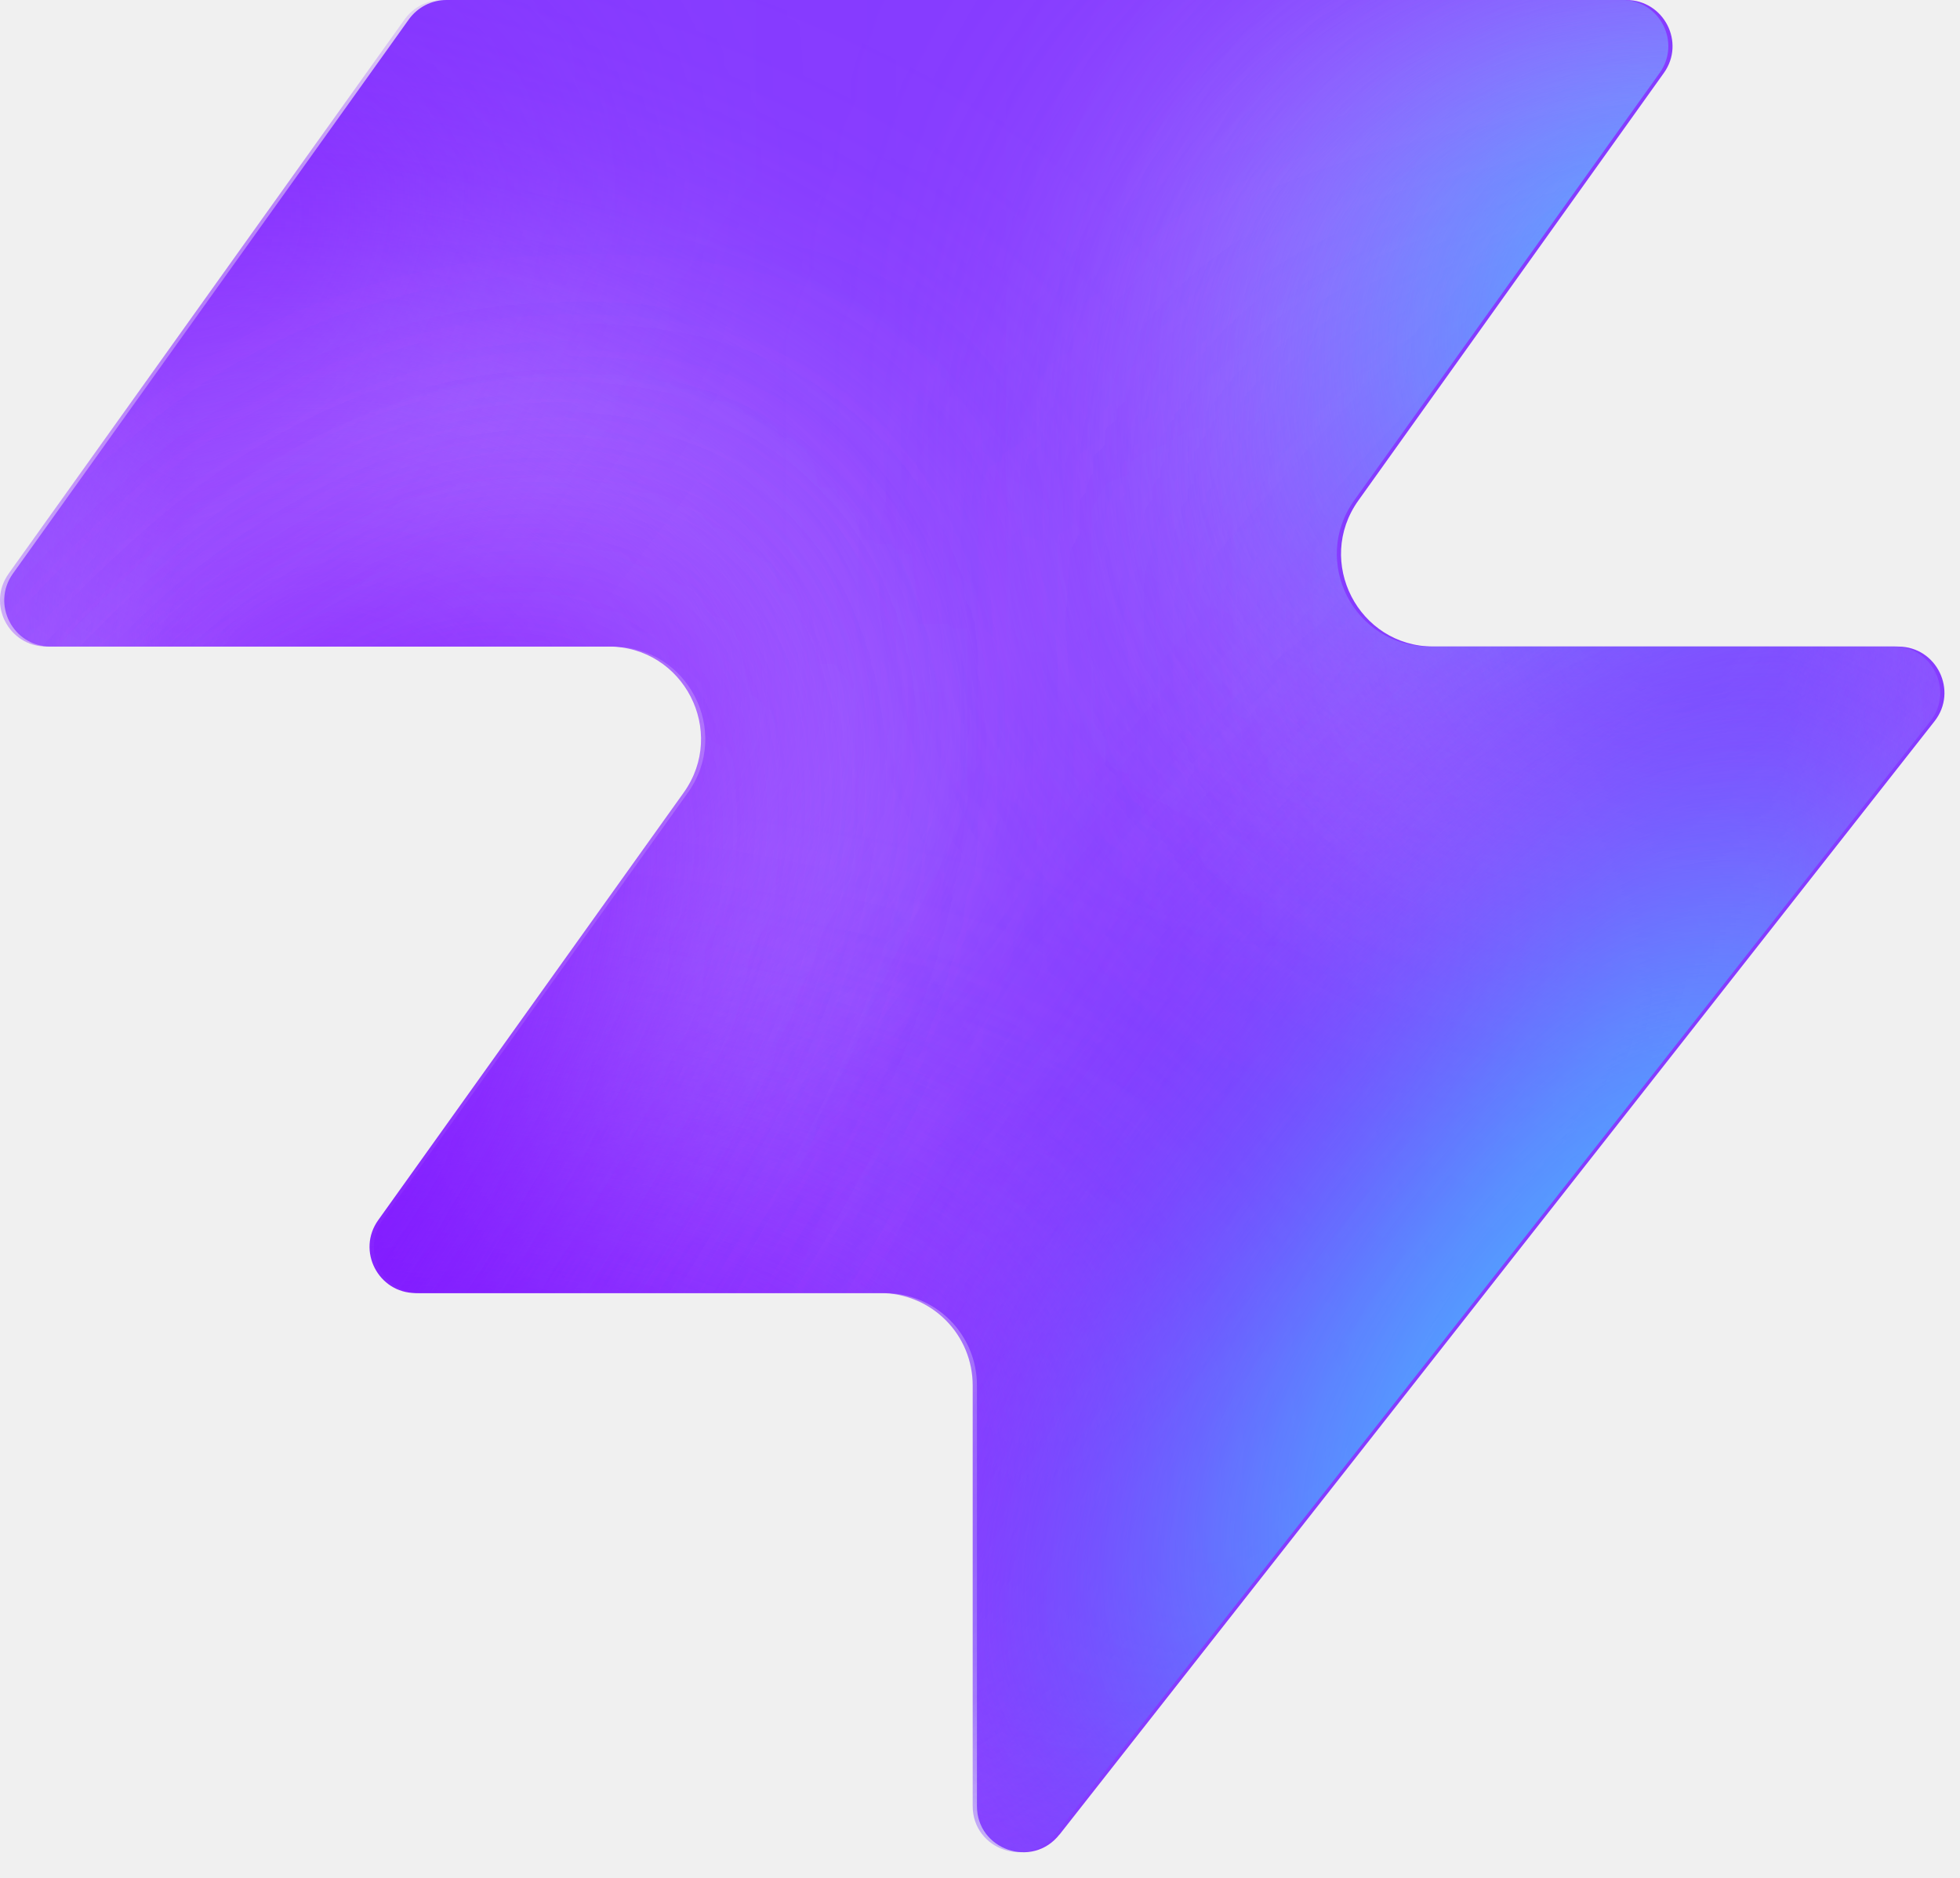
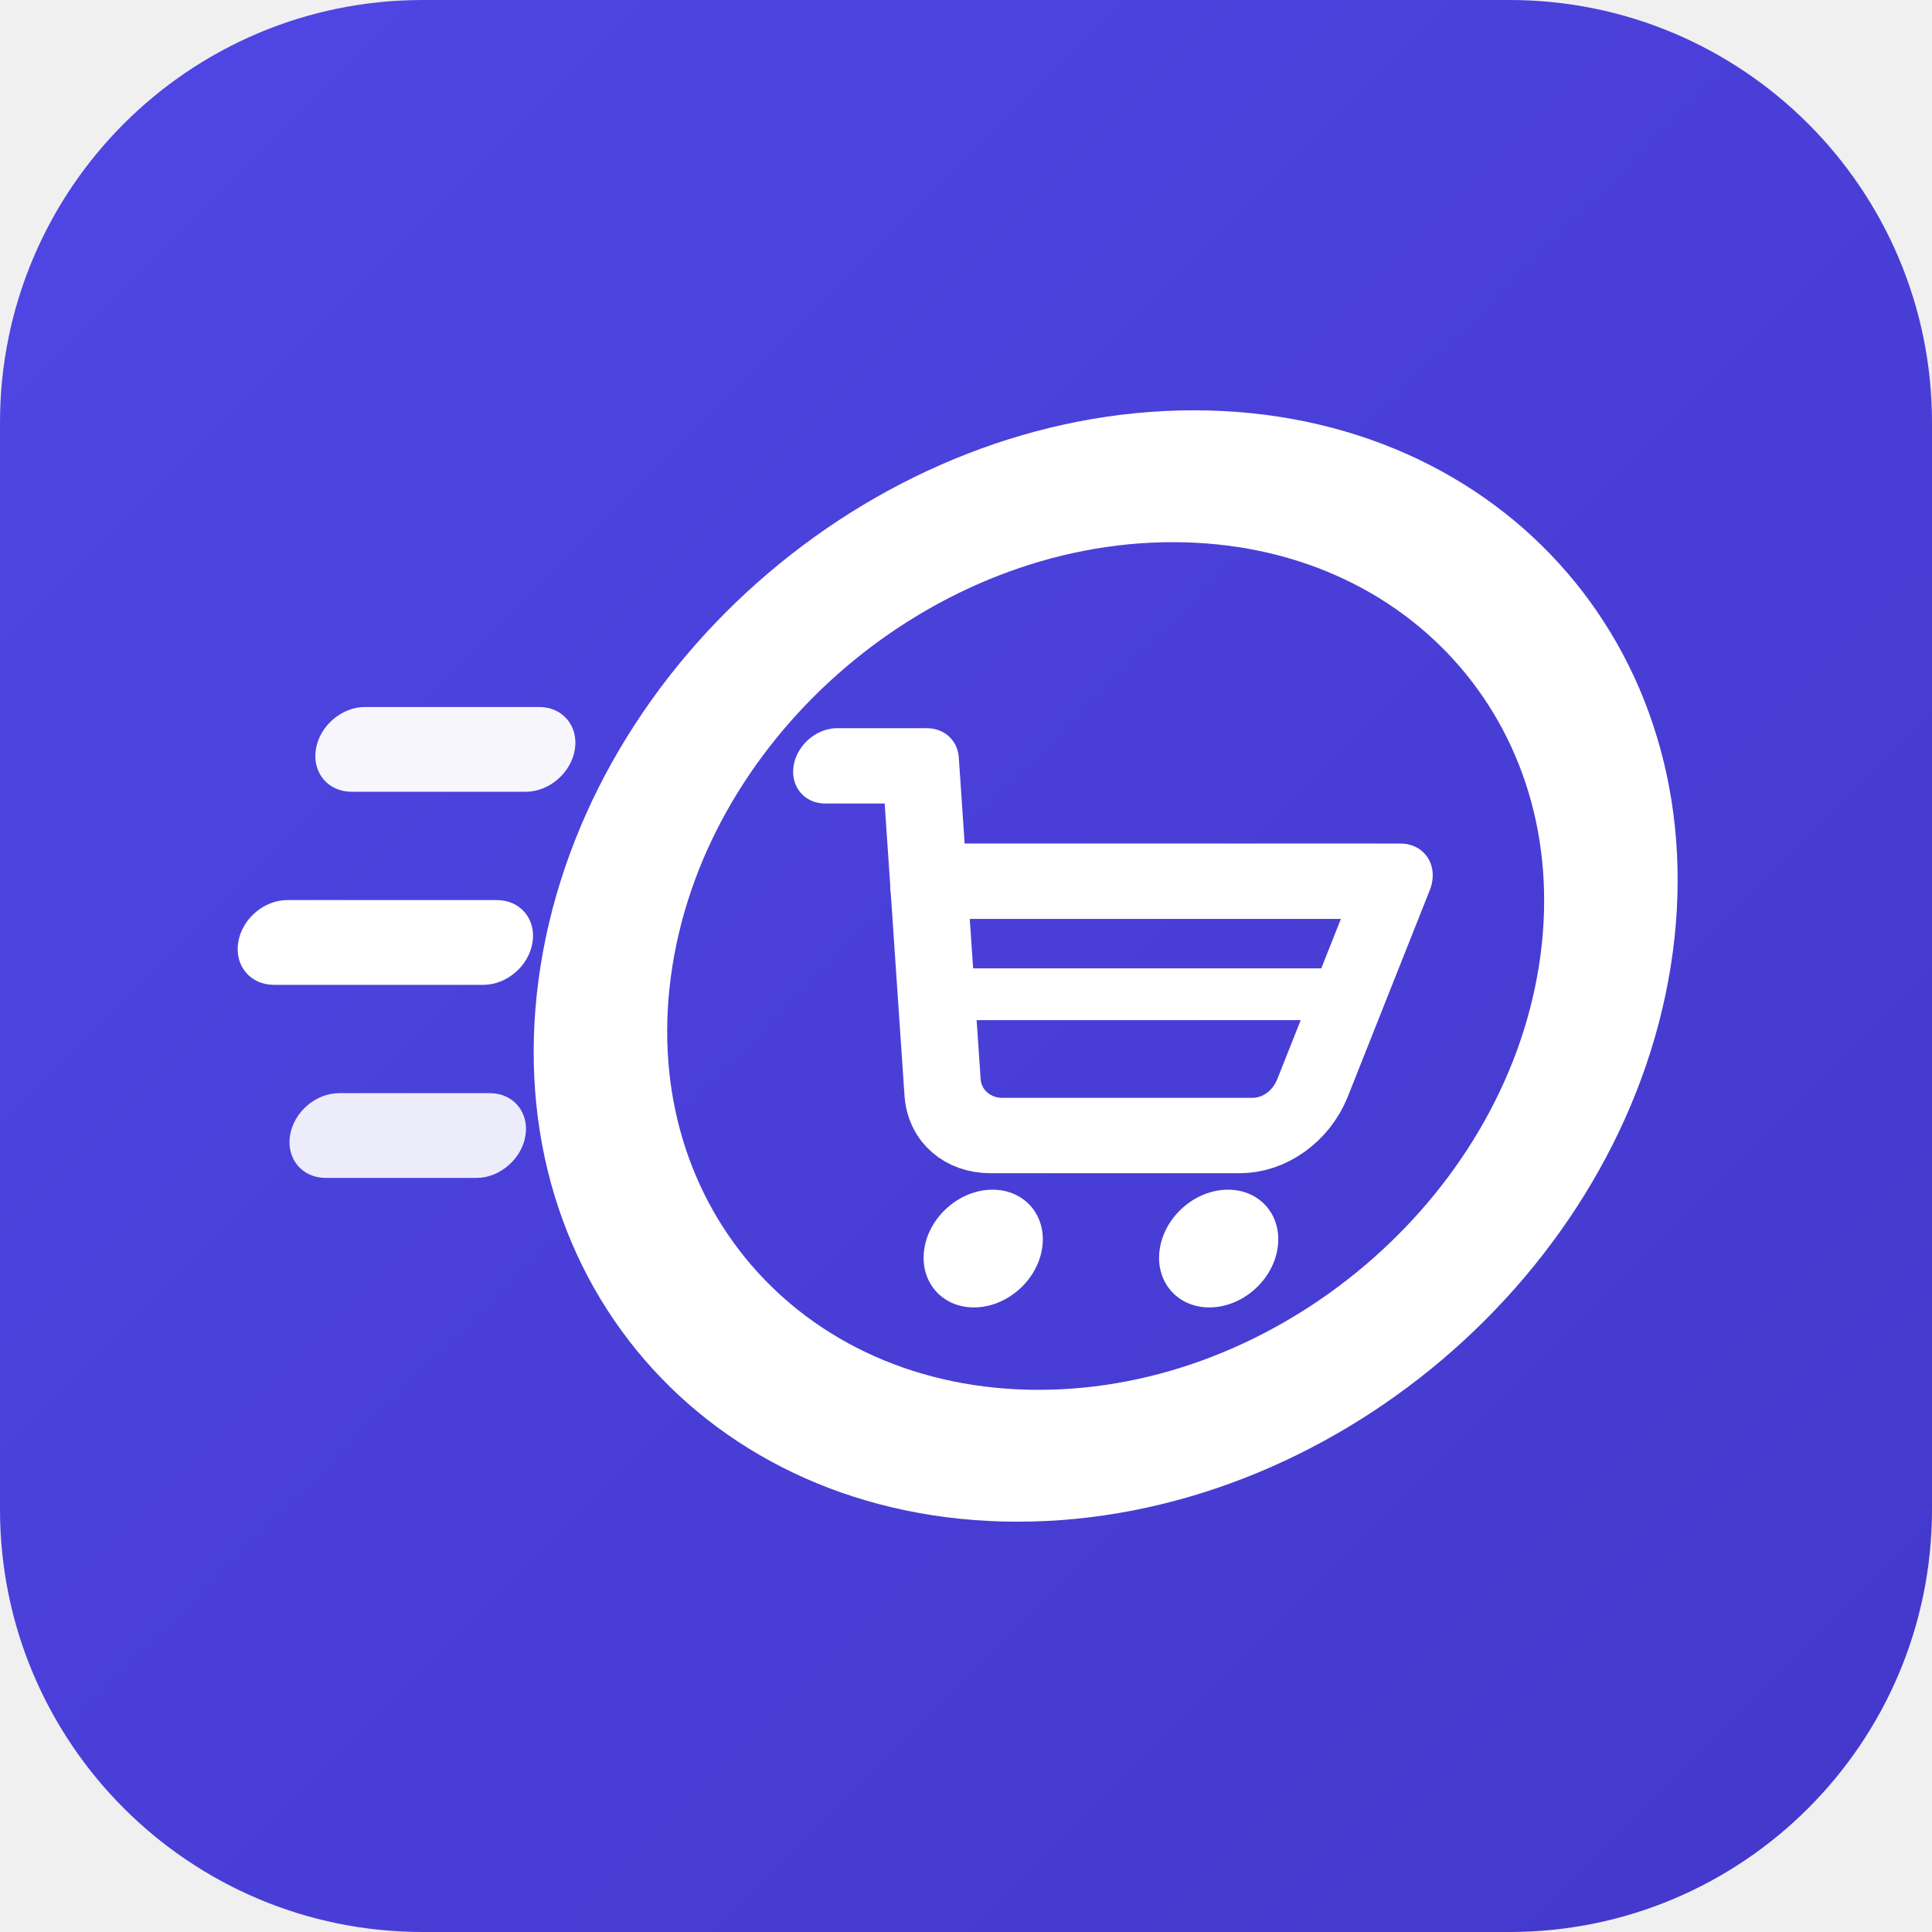
- <svg xmlns="http://www.w3.org/2000/svg" width="48" height="46" fill="none" viewBox="0 0 48 46">
-   <path fill="#863bff" d="M25.946 44.938c-.664.845-2.021.375-2.021-.698V33.937a2.26 2.26 0 0 0-2.262-2.262H10.287c-.92 0-1.456-1.04-.92-1.788l7.48-10.471c1.07-1.497 0-3.578-1.842-3.578H1.237c-.92 0-1.456-1.04-.92-1.788L10.013.474c.214-.297.556-.474.92-.474h28.894c.92 0 1.456 1.04.92 1.788l-7.48 10.471c-1.07 1.498 0 3.579 1.842 3.579h11.377c.943 0 1.473 1.088.89 1.83L25.947 44.94z" style="fill:#863bff;fill:color(display-p3 .525 .23 1);fill-opacity:1" />
-   <mask id="a" width="48" height="46" x="0" y="0" maskUnits="userSpaceOnUse" style="mask-type:alpha">
-     <path fill="#000" d="M25.842 44.938c-.664.844-2.021.375-2.021-.698V33.937a2.26 2.26 0 0 0-2.262-2.262H10.183c-.92 0-1.456-1.04-.92-1.788l7.48-10.471c1.07-1.498 0-3.579-1.842-3.579H1.133c-.92 0-1.456-1.04-.92-1.787L9.91.473c.214-.297.556-.474.92-.474h28.894c.92 0 1.456 1.04.92 1.788l-7.48 10.471c-1.07 1.498 0 3.578 1.842 3.578h11.377c.943 0 1.473 1.088.89 1.832L25.843 44.94z" style="fill:#000;fill-opacity:1" />
-   </mask>
-   <g mask="url(#a)">
-     <g filter="url(#b)">
-       <ellipse cx="5.508" cy="14.704" fill="#ede6ff" rx="5.508" ry="14.704" style="fill:#ede6ff;fill:color(display-p3 .927 .903 1);fill-opacity:1" transform="matrix(.00324 1 1 -.00324 -4.47 31.516)" />
-     </g>
-     <g filter="url(#c)">
-       <ellipse cx="10.399" cy="29.851" fill="#ede6ff" rx="10.399" ry="29.851" style="fill:#ede6ff;fill:color(display-p3 .927 .903 1);fill-opacity:1" transform="matrix(.00324 1 1 -.00324 -39.328 7.883)" />
-     </g>
-     <g filter="url(#d)">
-       <ellipse cx="5.508" cy="30.487" fill="#7e14ff" rx="5.508" ry="30.487" style="fill:#7e14ff;fill:color(display-p3 .492 .077 1);fill-opacity:1" transform="rotate(89.814 -25.913 -14.639)scale(1 -1)" />
-     </g>
-     <g filter="url(#e)">
-       <ellipse cx="5.508" cy="30.599" fill="#7e14ff" rx="5.508" ry="30.599" style="fill:#7e14ff;fill:color(display-p3 .492 .077 1);fill-opacity:1" transform="rotate(89.814 -32.644 -3.334)scale(1 -1)" />
-     </g>
-     <g filter="url(#f)">
-       <ellipse cx="5.508" cy="30.599" fill="#7e14ff" rx="5.508" ry="30.599" style="fill:#7e14ff;fill:color(display-p3 .492 .077 1);fill-opacity:1" transform="matrix(.00324 1 1 -.00324 -34.34 30.47)" />
-     </g>
-     <g filter="url(#g)">
-       <ellipse cx="14.072" cy="22.078" fill="#ede6ff" rx="14.072" ry="22.078" style="fill:#ede6ff;fill:color(display-p3 .927 .903 1);fill-opacity:1" transform="rotate(93.35 24.506 48.493)scale(-1 1)" />
-     </g>
-     <g filter="url(#h)">
-       <ellipse cx="3.47" cy="21.501" fill="#7e14ff" rx="3.47" ry="21.501" style="fill:#7e14ff;fill:color(display-p3 .492 .077 1);fill-opacity:1" transform="rotate(89.009 28.708 47.59)scale(-1 1)" />
-     </g>
-     <g filter="url(#i)">
-       <ellipse cx="3.47" cy="21.501" fill="#7e14ff" rx="3.47" ry="21.501" style="fill:#7e14ff;fill:color(display-p3 .492 .077 1);fill-opacity:1" transform="rotate(89.009 28.708 47.59)scale(-1 1)" />
-     </g>
-     <g filter="url(#j)">
-       <ellipse cx=".387" cy="8.972" fill="#7e14ff" rx="4.407" ry="29.108" style="fill:#7e14ff;fill:color(display-p3 .492 .077 1);fill-opacity:1" transform="rotate(39.51 .387 8.972)" />
-     </g>
-     <g filter="url(#k)">
-       <ellipse cx="47.523" cy="-6.092" fill="#7e14ff" rx="4.407" ry="29.108" style="fill:#7e14ff;fill:color(display-p3 .492 .077 1);fill-opacity:1" transform="rotate(37.892 47.523 -6.092)" />
-     </g>
-     <g filter="url(#l)">
-       <ellipse cx="41.412" cy="6.333" fill="#47bfff" rx="5.971" ry="9.665" style="fill:#47bfff;fill:color(display-p3 .28 .748 1);fill-opacity:1" transform="rotate(37.892 41.412 6.333)" />
-     </g>
-     <g filter="url(#m)">
-       <ellipse cx="-1.879" cy="38.332" fill="#7e14ff" rx="4.407" ry="29.108" style="fill:#7e14ff;fill:color(display-p3 .492 .077 1);fill-opacity:1" transform="rotate(37.892 -1.88 38.332)" />
-     </g>
-     <g filter="url(#n)">
-       <ellipse cx="-1.879" cy="38.332" fill="#7e14ff" rx="4.407" ry="29.108" style="fill:#7e14ff;fill:color(display-p3 .492 .077 1);fill-opacity:1" transform="rotate(37.892 -1.88 38.332)" />
-     </g>
-     <g filter="url(#o)">
-       <ellipse cx="35.651" cy="29.907" fill="#7e14ff" rx="4.407" ry="29.108" style="fill:#7e14ff;fill:color(display-p3 .492 .077 1);fill-opacity:1" transform="rotate(37.892 35.651 29.907)" />
-     </g>
-     <g filter="url(#p)">
-       <ellipse cx="38.418" cy="32.4" fill="#47bfff" rx="5.971" ry="15.297" style="fill:#47bfff;fill:color(display-p3 .28 .748 1);fill-opacity:1" transform="rotate(37.892 38.418 32.4)" />
+ <svg xmlns="http://www.w3.org/2000/svg" width="64" height="64" viewBox="0 0 64 64" fill="none">
+   <defs>
+     <linearGradient id="obuyBg" x1="0" y1="0" x2="64" y2="64" gradientUnits="userSpaceOnUse">
+       <stop offset="0%" stop-color="#4F46E5" />
+       <stop offset="100%" stop-color="#4338CA" />
+     </linearGradient>
+   </defs>
+   <rect width="64" height="64" rx="14" fill="url(#obuyBg)" />
+   <g transform="translate(7.04 7.04) scale(0.78)">
+     <g transform="skewX(-9) translate(5.5 0)">
+       <rect x="2.5" y="21" width="11" height="3.6" rx="1.8" fill="#FFFFFF" opacity="0.95" />
+       <rect x="0.5" y="29.2" width="12.5" height="3.6" rx="1.8" fill="#FFFFFF" />
+       <rect x="4" y="37.4" width="10" height="3.6" rx="1.8" fill="#FFFFFF" opacity="0.9" />
+       <ellipse cx="37.5" cy="32" rx="21.2" ry="20.8" stroke="#FFFFFF" stroke-width="5.6" />
+       <path d="M24.5 23.5H28.3L31.4 37.2C31.7 38.4 32.8 39.2 34 39.2H44.6C45.8 39.2 46.8 38.4 47.1 37.2L49.2 28.4H29.4" stroke="#FFFFFF" stroke-width="3.2" stroke-linecap="round" stroke-linejoin="round" />
+       <line x1="30.6" y1="33.2" x2="47.8" y2="33.2" stroke="#FFFFFF" stroke-width="2.2" stroke-linecap="round" />
+       <circle cx="34.2" cy="44" r="2.5" fill="#FFFFFF" />
+       <circle cx="44.2" cy="44" r="2.5" fill="#FFFFFF" />
    </g>
  </g>
-   <defs>
-     <filter id="b" width="60.045" height="41.654" x="-19.77" y="16.149" color-interpolation-filters="sRGB" filterUnits="userSpaceOnUse">
-       <feFlood flood-opacity="0" result="BackgroundImageFix" />
-       <feBlend in="SourceGraphic" in2="BackgroundImageFix" result="shape" />
-       <feGaussianBlur result="effect1_foregroundBlur_2002_17158" stdDeviation="7.659" />
-     </filter>
-     <filter id="c" width="90.34" height="51.437" x="-54.613" y="-7.533" color-interpolation-filters="sRGB" filterUnits="userSpaceOnUse">
-       <feFlood flood-opacity="0" result="BackgroundImageFix" />
-       <feBlend in="SourceGraphic" in2="BackgroundImageFix" result="shape" />
-       <feGaussianBlur result="effect1_foregroundBlur_2002_17158" stdDeviation="7.659" />
-     </filter>
-     <filter id="d" width="79.355" height="29.4" x="-49.64" y="2.03" color-interpolation-filters="sRGB" filterUnits="userSpaceOnUse">
-       <feFlood flood-opacity="0" result="BackgroundImageFix" />
-       <feBlend in="SourceGraphic" in2="BackgroundImageFix" result="shape" />
-       <feGaussianBlur result="effect1_foregroundBlur_2002_17158" stdDeviation="4.596" />
-     </filter>
-     <filter id="e" width="79.579" height="29.4" x="-45.045" y="20.029" color-interpolation-filters="sRGB" filterUnits="userSpaceOnUse">
-       <feFlood flood-opacity="0" result="BackgroundImageFix" />
-       <feBlend in="SourceGraphic" in2="BackgroundImageFix" result="shape" />
-       <feGaussianBlur result="effect1_foregroundBlur_2002_17158" stdDeviation="4.596" />
-     </filter>
-     <filter id="f" width="79.579" height="29.4" x="-43.513" y="21.178" color-interpolation-filters="sRGB" filterUnits="userSpaceOnUse">
-       <feFlood flood-opacity="0" result="BackgroundImageFix" />
-       <feBlend in="SourceGraphic" in2="BackgroundImageFix" result="shape" />
-       <feGaussianBlur result="effect1_foregroundBlur_2002_17158" stdDeviation="4.596" />
-     </filter>
-     <filter id="g" width="74.749" height="58.852" x="15.756" y="-17.901" color-interpolation-filters="sRGB" filterUnits="userSpaceOnUse">
-       <feFlood flood-opacity="0" result="BackgroundImageFix" />
-       <feBlend in="SourceGraphic" in2="BackgroundImageFix" result="shape" />
-       <feGaussianBlur result="effect1_foregroundBlur_2002_17158" stdDeviation="7.659" />
-     </filter>
-     <filter id="h" width="61.377" height="25.362" x="23.548" y="2.284" color-interpolation-filters="sRGB" filterUnits="userSpaceOnUse">
-       <feFlood flood-opacity="0" result="BackgroundImageFix" />
-       <feBlend in="SourceGraphic" in2="BackgroundImageFix" result="shape" />
-       <feGaussianBlur result="effect1_foregroundBlur_2002_17158" stdDeviation="4.596" />
-     </filter>
-     <filter id="i" width="61.377" height="25.362" x="23.548" y="2.284" color-interpolation-filters="sRGB" filterUnits="userSpaceOnUse">
-       <feFlood flood-opacity="0" result="BackgroundImageFix" />
-       <feBlend in="SourceGraphic" in2="BackgroundImageFix" result="shape" />
-       <feGaussianBlur result="effect1_foregroundBlur_2002_17158" stdDeviation="4.596" />
-     </filter>
-     <filter id="j" width="56.045" height="63.649" x="-27.636" y="-22.853" color-interpolation-filters="sRGB" filterUnits="userSpaceOnUse">
-       <feFlood flood-opacity="0" result="BackgroundImageFix" />
-       <feBlend in="SourceGraphic" in2="BackgroundImageFix" result="shape" />
-       <feGaussianBlur result="effect1_foregroundBlur_2002_17158" stdDeviation="4.596" />
-     </filter>
-     <filter id="k" width="54.814" height="64.646" x="20.116" y="-38.415" color-interpolation-filters="sRGB" filterUnits="userSpaceOnUse">
-       <feFlood flood-opacity="0" result="BackgroundImageFix" />
-       <feBlend in="SourceGraphic" in2="BackgroundImageFix" result="shape" />
-       <feGaussianBlur result="effect1_foregroundBlur_2002_17158" stdDeviation="4.596" />
-     </filter>
-     <filter id="l" width="33.541" height="35.313" x="24.641" y="-11.323" color-interpolation-filters="sRGB" filterUnits="userSpaceOnUse">
-       <feFlood flood-opacity="0" result="BackgroundImageFix" />
-       <feBlend in="SourceGraphic" in2="BackgroundImageFix" result="shape" />
-       <feGaussianBlur result="effect1_foregroundBlur_2002_17158" stdDeviation="4.596" />
-     </filter>
-     <filter id="m" width="54.814" height="64.646" x="-29.286" y="6.009" color-interpolation-filters="sRGB" filterUnits="userSpaceOnUse">
-       <feFlood flood-opacity="0" result="BackgroundImageFix" />
-       <feBlend in="SourceGraphic" in2="BackgroundImageFix" result="shape" />
-       <feGaussianBlur result="effect1_foregroundBlur_2002_17158" stdDeviation="4.596" />
-     </filter>
-     <filter id="n" width="54.814" height="64.646" x="-29.286" y="6.009" color-interpolation-filters="sRGB" filterUnits="userSpaceOnUse">
-       <feFlood flood-opacity="0" result="BackgroundImageFix" />
-       <feBlend in="SourceGraphic" in2="BackgroundImageFix" result="shape" />
-       <feGaussianBlur result="effect1_foregroundBlur_2002_17158" stdDeviation="4.596" />
-     </filter>
-     <filter id="o" width="54.814" height="64.646" x="8.244" y="-2.416" color-interpolation-filters="sRGB" filterUnits="userSpaceOnUse">
-       <feFlood flood-opacity="0" result="BackgroundImageFix" />
-       <feBlend in="SourceGraphic" in2="BackgroundImageFix" result="shape" />
-       <feGaussianBlur result="effect1_foregroundBlur_2002_17158" stdDeviation="4.596" />
-     </filter>
-     <filter id="p" width="39.409" height="43.623" x="18.713" y="10.588" color-interpolation-filters="sRGB" filterUnits="userSpaceOnUse">
-       <feFlood flood-opacity="0" result="BackgroundImageFix" />
-       <feBlend in="SourceGraphic" in2="BackgroundImageFix" result="shape" />
-       <feGaussianBlur result="effect1_foregroundBlur_2002_17158" stdDeviation="4.596" />
-     </filter>
-   </defs>
</svg>
